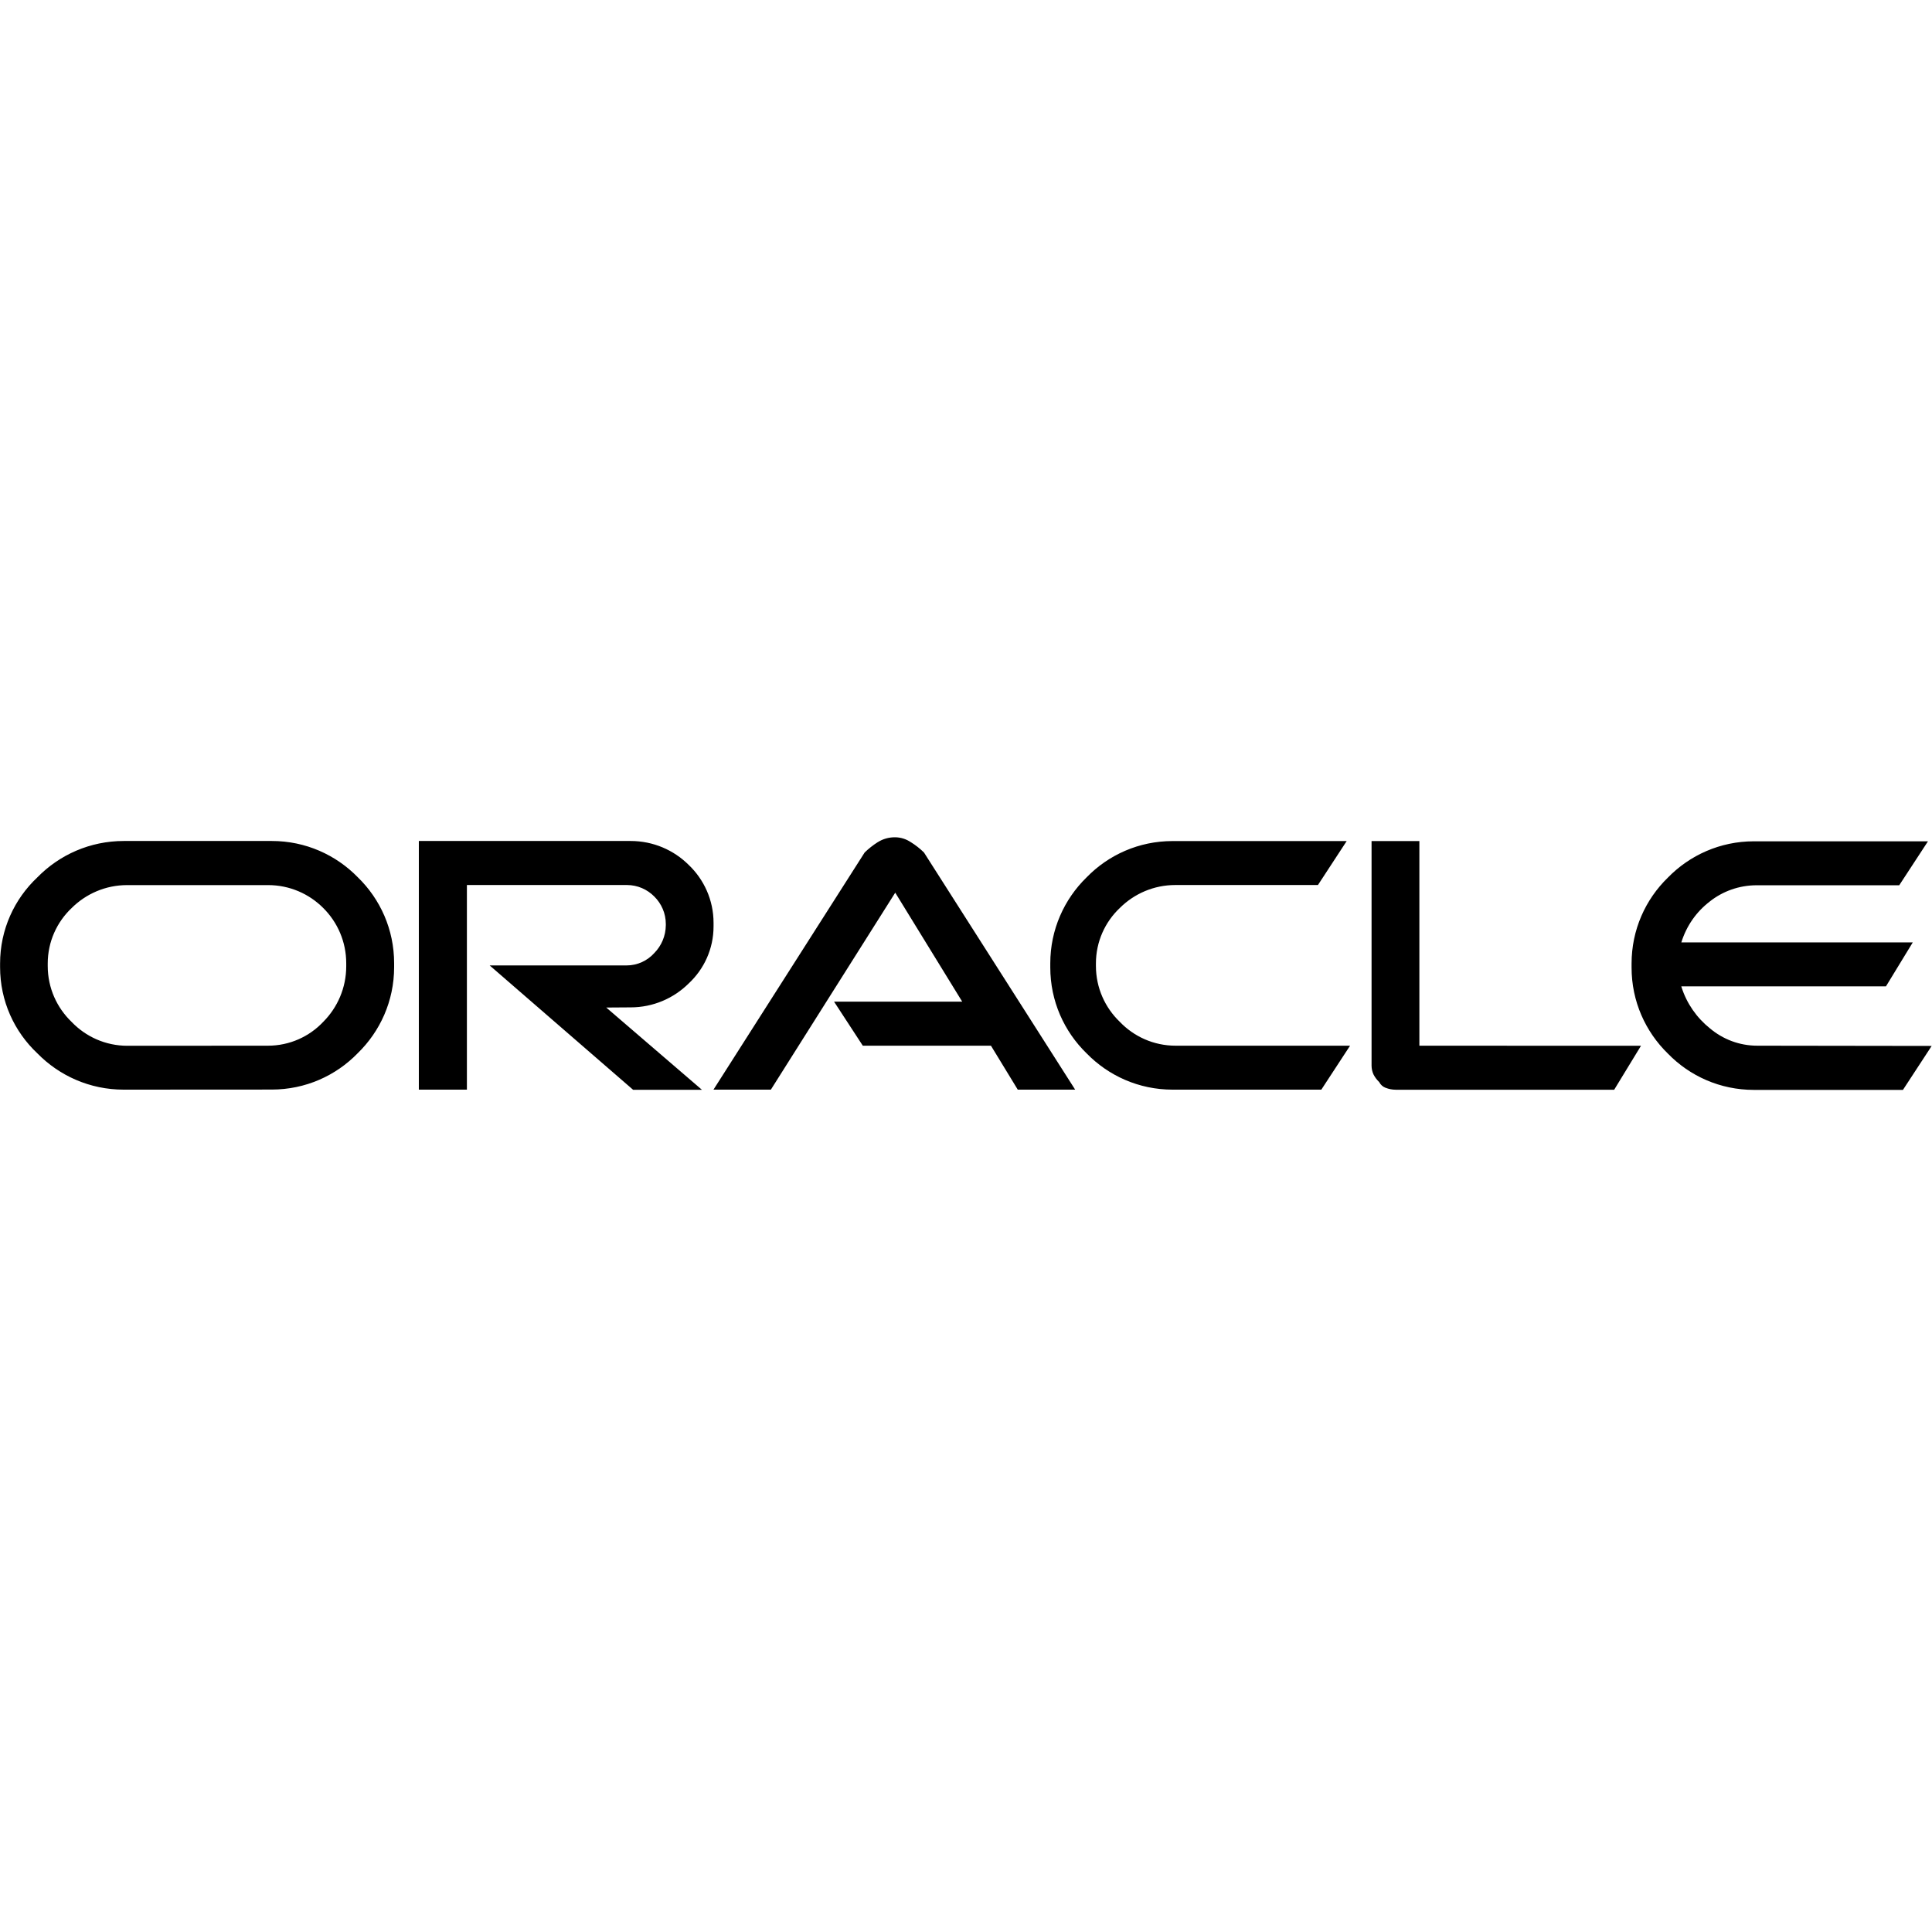
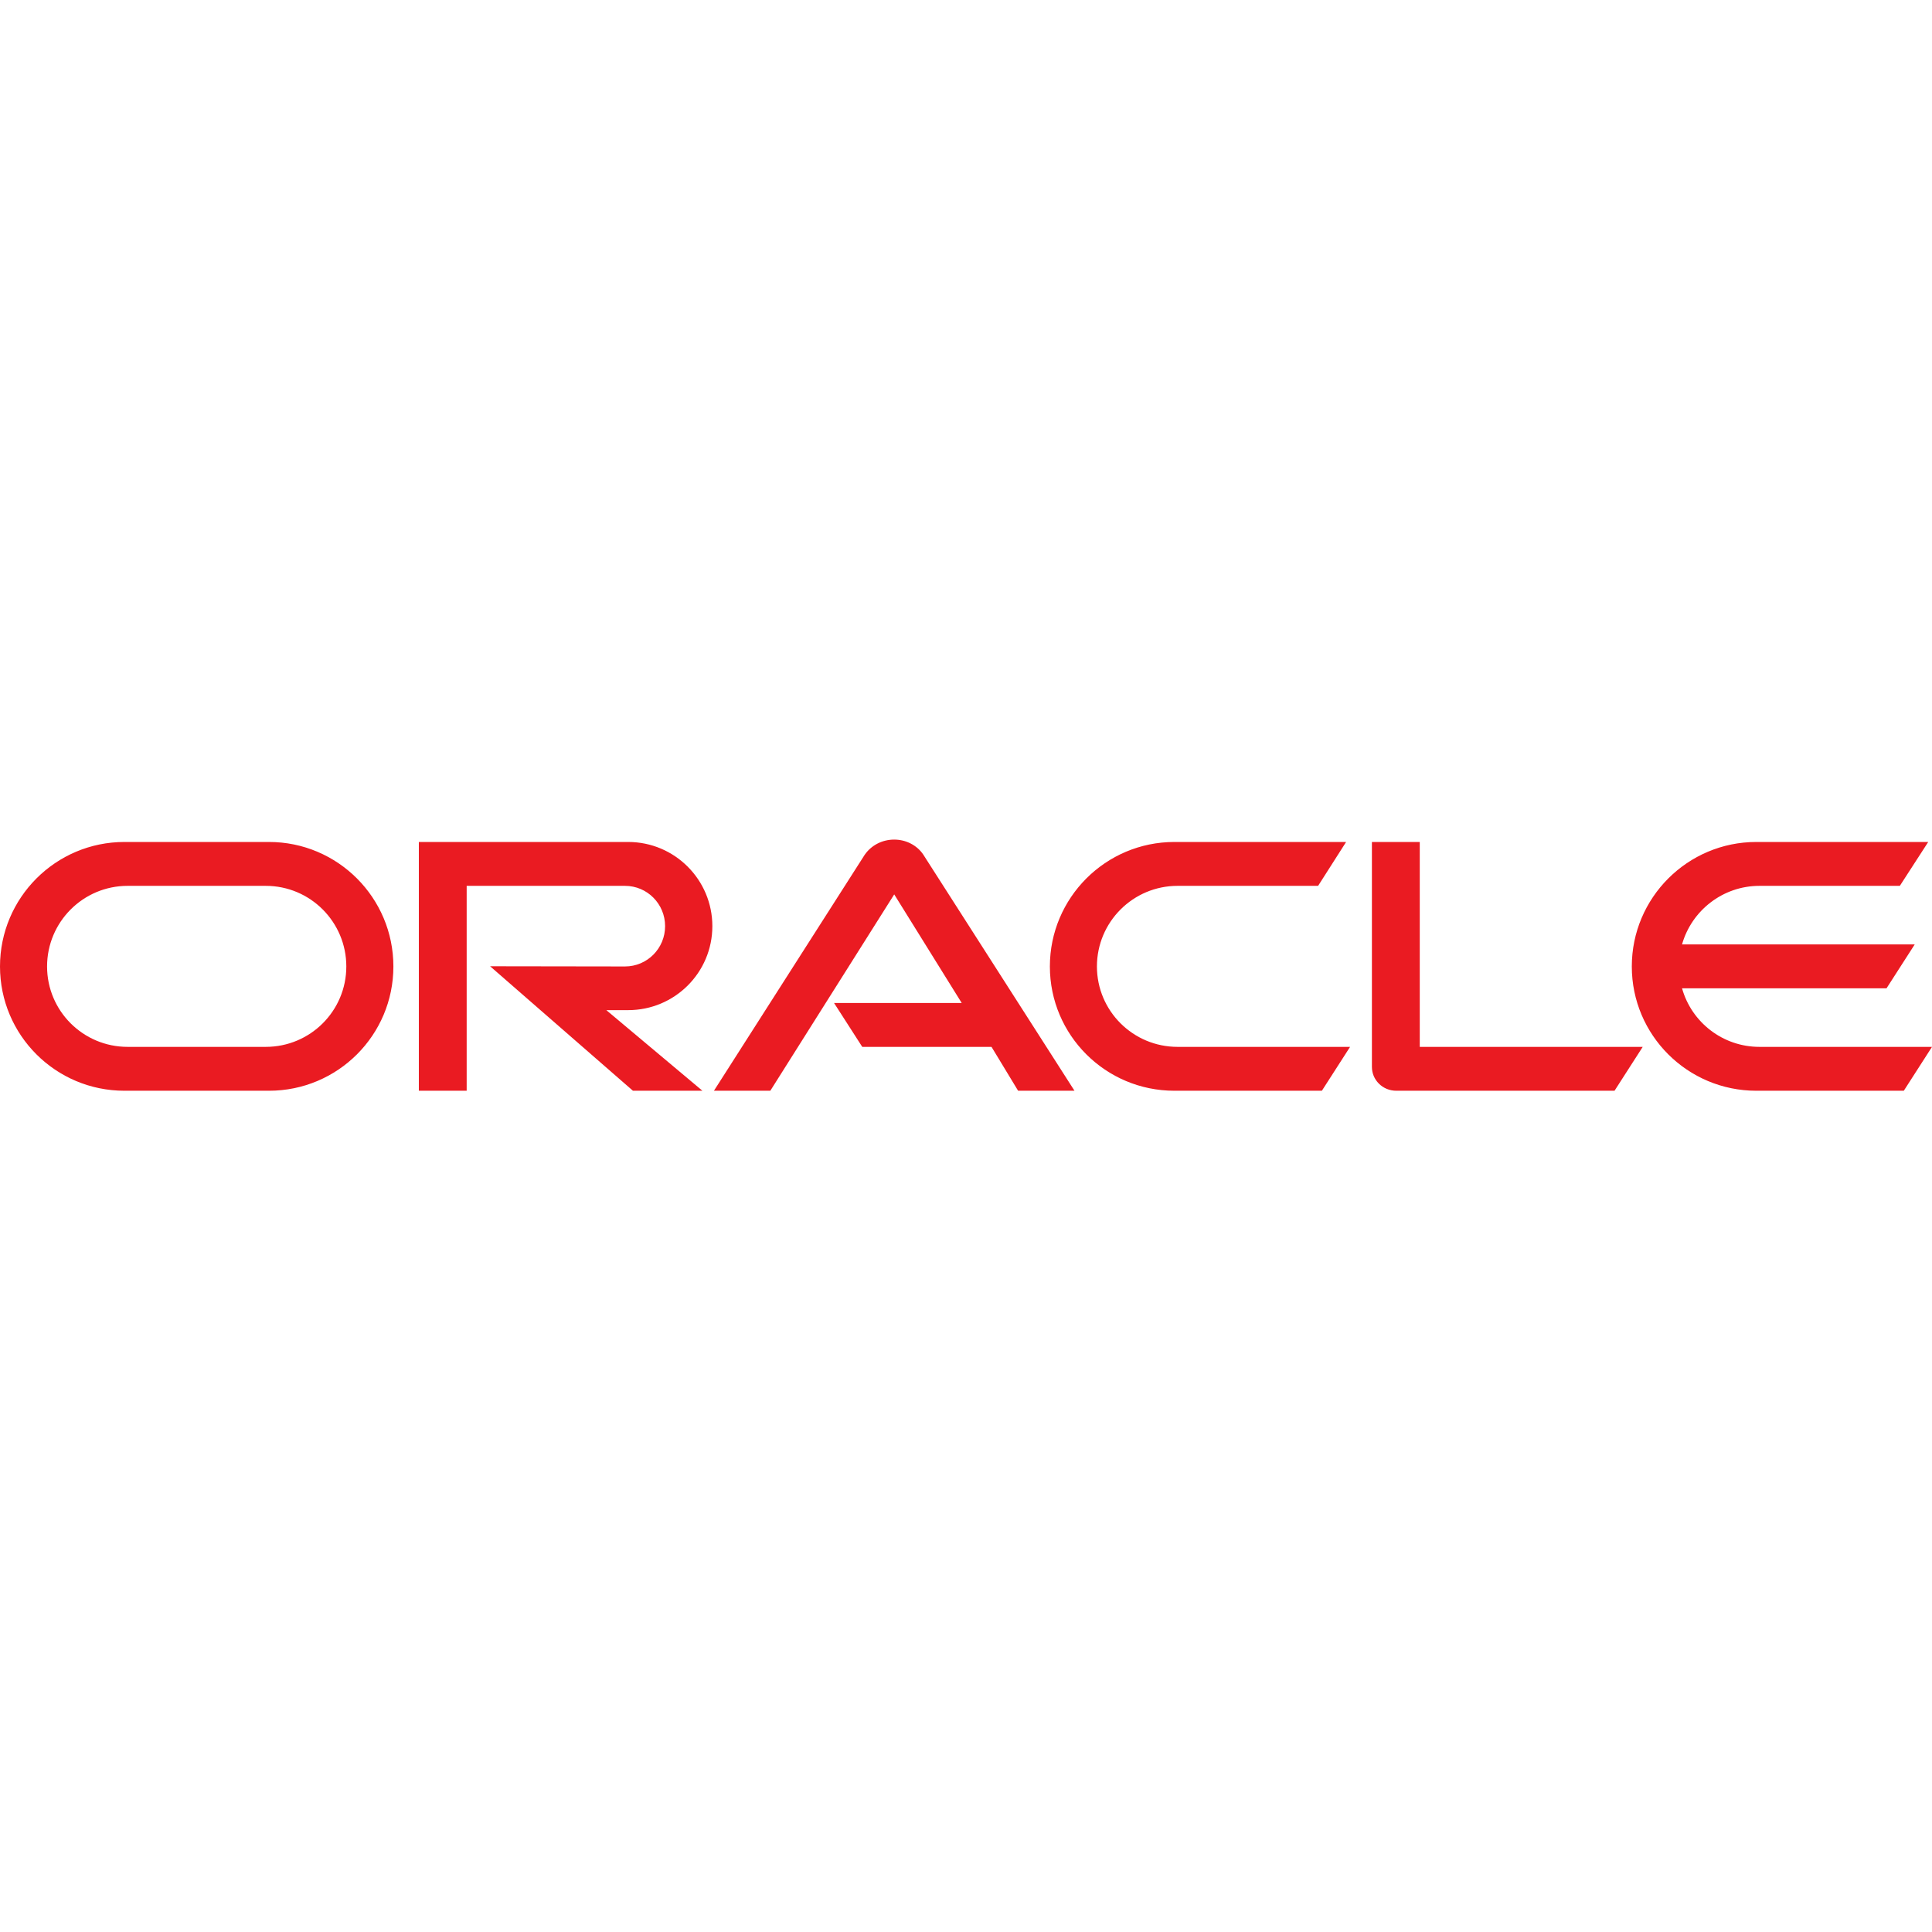
- <svg xmlns="http://www.w3.org/2000/svg" fill="#000000" width="800px" height="800px" viewBox="0 0 24 24">
-   <path d="m10.361 12.443h1.592l-.832-1.354-1.545 2.447h-.713l1.878-2.946c.049-.048.104-.091.162-.128l.004-.002c.059-.037.131-.059.208-.059h.006c.071.001.137.023.192.06l-.001-.001c.063.039.117.082.166.13l1.878 2.946h-.713l-.333-.546h-1.592zm7.271.547v-2.542h-.594v2.78.009c0 .04.009.078.025.112l-.001-.002c.019.037.043.068.071.095.017.033.045.058.079.071h.001c.038.015.081.024.127.024h.003 2.709l.333-.546zm-9.814-.476h.015c.281 0 .536-.113.722-.297.19-.177.309-.429.309-.709 0-.006 0-.011 0-.017v.001c0-.008 0-.018 0-.028 0-.283-.119-.539-.309-.72-.185-.184-.44-.297-.722-.297-.005 0-.011 0-.016 0h-2.614v3.089h.597v-2.542h1.972.015c.134 0 .254.055.341.143.088.087.143.208.143.341v.016-.001c-.001.134-.055.256-.142.345-.085.095-.209.155-.346.155-.004 0-.008 0-.011 0h-1.689l1.782 1.545h.855l-1.189-1.022zm-6.274 1.022c-.002 0-.005 0-.008 0-.42 0-.8-.173-1.072-.451-.286-.269-.463-.649-.463-1.071 0-.008 0-.016 0-.024v.001c0-.006 0-.014 0-.022 0-.422.178-.802.463-1.07l.001-.001c.273-.279.653-.451 1.073-.451h.008 1.806.025c.419 0 .797.173 1.068.451.279.271.451.649.451 1.068v.026-.001.023c0 .42-.174.799-.453 1.07-.271.279-.649.451-1.068.451-.009 0-.018 0-.026 0h.001zm1.76-.546h.024c.271 0 .516-.114.688-.297.176-.177.285-.421.285-.69 0-.004 0-.008 0-.011v.001c0-.008 0-.018 0-.027 0-.268-.109-.511-.285-.686-.175-.176-.418-.285-.686-.285-.009 0-.019 0-.028 0h.001-1.712c-.003 0-.007 0-.011 0-.269 0-.513.109-.69.285-.183.173-.297.418-.297.689v.025-.001.007c0 .273.114.519.296.694.175.183.421.297.694.297h.007zm11.287.546c-.007 0-.016 0-.025 0-.419 0-.797-.173-1.068-.451-.279-.271-.451-.649-.451-1.068 0-.009 0-.018 0-.026v.001c0-.007 0-.016 0-.025 0-.419.173-.797.451-1.068.271-.279.649-.451 1.068-.451h.026-.001 2.138l-.357.546h-1.76c-.003 0-.007 0-.011 0-.269 0-.513.109-.69.285-.183.173-.297.418-.297.689v.025-.001.007c0 .273.114.519.296.694.175.183.421.297.694.297h.007 2.16l-.357.546zm7.247-.546c-.002 0-.005 0-.008 0-.224 0-.429-.081-.588-.215l.001.001c-.166-.133-.29-.31-.355-.515l-.002-.008h2.542l.333-.546h-2.875c.065-.208.188-.381.351-.506l.002-.002c.159-.126.363-.202.584-.202h.011 1.759l.357-.546h-2.138c-.007 0-.016 0-.025 0-.419 0-.797.173-1.068.451-.279.271-.451.649-.451 1.068v.026-.001.025c0 .419.173.797.451 1.068.271.279.649.451 1.068.451h.026-.001 1.827l.357-.546z" />
+ <svg xmlns="http://www.w3.org/2000/svg" width="800px" height="800px" viewBox="0 -222.5 512 512" version="1.1" preserveAspectRatio="xMidYMid">
+   <g>
+     <path d="M221.034,43.303 L254.866,43.303 L236.977,14.522 L204.144,66.559 L189.202,66.559 L229.137,4.051 C230.873,1.526 233.767,0 236.977,0 C240.081,0 242.975,1.473 244.659,3.946 L284.752,66.559 L269.809,66.559 L262.759,54.931 L228.506,54.931 L221.034,43.303 L221.034,43.303 Z M376.251,54.931 L376.251,0.631 L363.571,0.631 L363.571,60.245 C363.571,61.876 364.202,63.455 365.412,64.665 C366.622,65.875 368.253,66.559 370.042,66.559 L427.867,66.559 L435.339,54.931 L376.251,54.931 L376.251,54.931 Z M166.472,45.197 C178.784,45.197 188.781,35.253 188.781,22.941 C188.781,10.628 178.784,0.631 166.472,0.631 L110.998,0.631 L110.998,66.559 L123.674,66.559 L123.674,12.26 L165.63,12.26 C171.523,12.26 176.258,17.048 176.258,22.941 C176.258,28.833 171.523,33.622 165.63,33.622 L129.883,33.569 L167.734,66.559 L186.15,66.559 L160.684,45.197 L166.472,45.197 L166.472,45.197 Z M32.969,66.559 C14.769,66.559 9.23705556e-14,51.827 9.23705556e-14,33.622 C9.23705556e-14,15.416 14.769,0.631 32.969,0.631 L71.289,0.631 C89.494,0.631 104.253,15.416 104.253,33.622 C104.253,51.827 89.494,66.559 71.289,66.559 L32.969,66.559 L32.969,66.559 Z M70.437,54.931 C82.228,54.931 91.778,45.407 91.778,33.622 C91.778,21.836 82.228,12.26 70.437,12.26 L33.816,12.26 C22.03,12.26 12.475,21.836 12.475,33.622 C12.475,45.407 22.03,54.931 33.816,54.931 L70.437,54.931 L70.437,54.931 Z M311.218,66.559 C293.013,66.559 278.228,51.827 278.228,33.622 C278.228,15.416 293.013,0.631 311.218,0.631 L356.731,0.631 L349.312,12.26 L312.06,12.26 C300.274,12.26 290.698,21.836 290.698,33.622 C290.698,45.407 300.274,54.931 312.06,54.931 L357.783,54.931 L350.311,66.559 L311.218,66.559 L311.218,66.559 Z M466.277,54.931 C456.543,54.931 448.282,48.407 445.757,39.409 L499.951,39.409 L507.422,27.781 L445.757,27.781 C448.282,18.836 456.543,12.26 466.277,12.26 L503.476,12.26 L511,0.631 L465.435,0.631 C447.23,0.631 432.445,15.416 432.445,33.622 C432.445,51.827 447.23,66.559 465.435,66.559 L504.529,66.559 L512,54.931 L466.277,54.931 L466.277,54.931 Z" fill="#EA1B22">
+ 
+ </path>
+   </g>
</svg>
